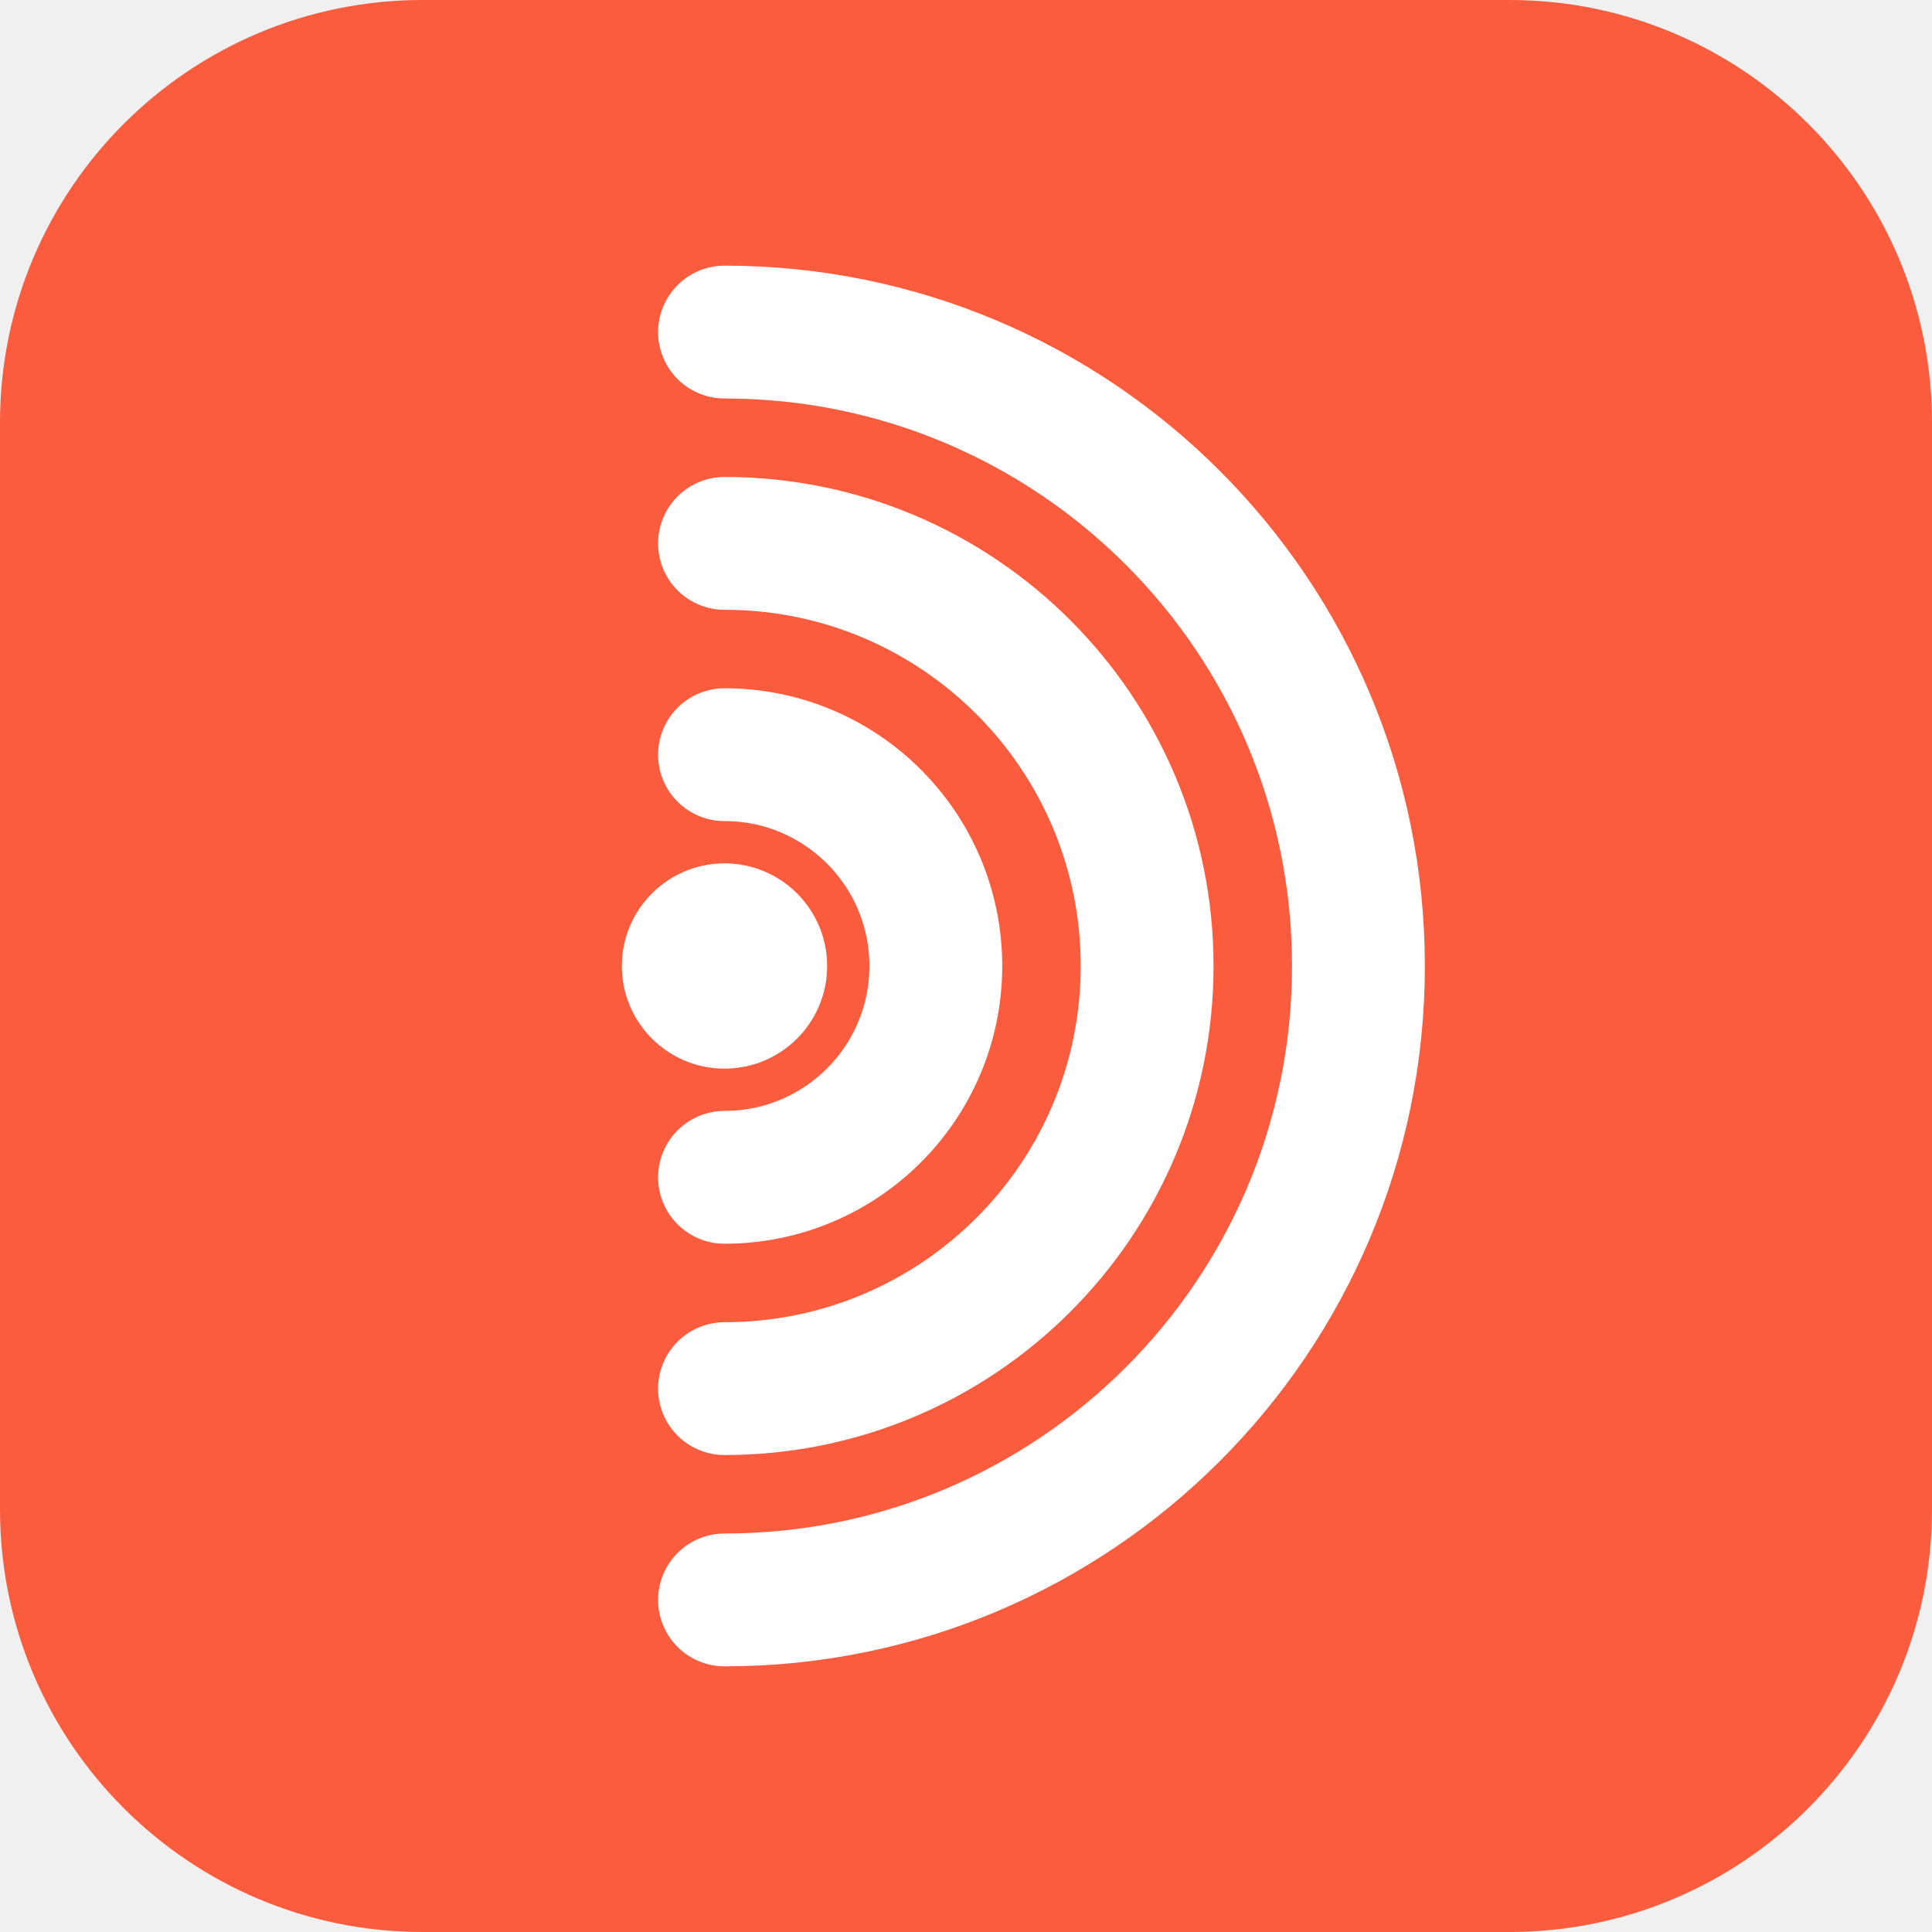
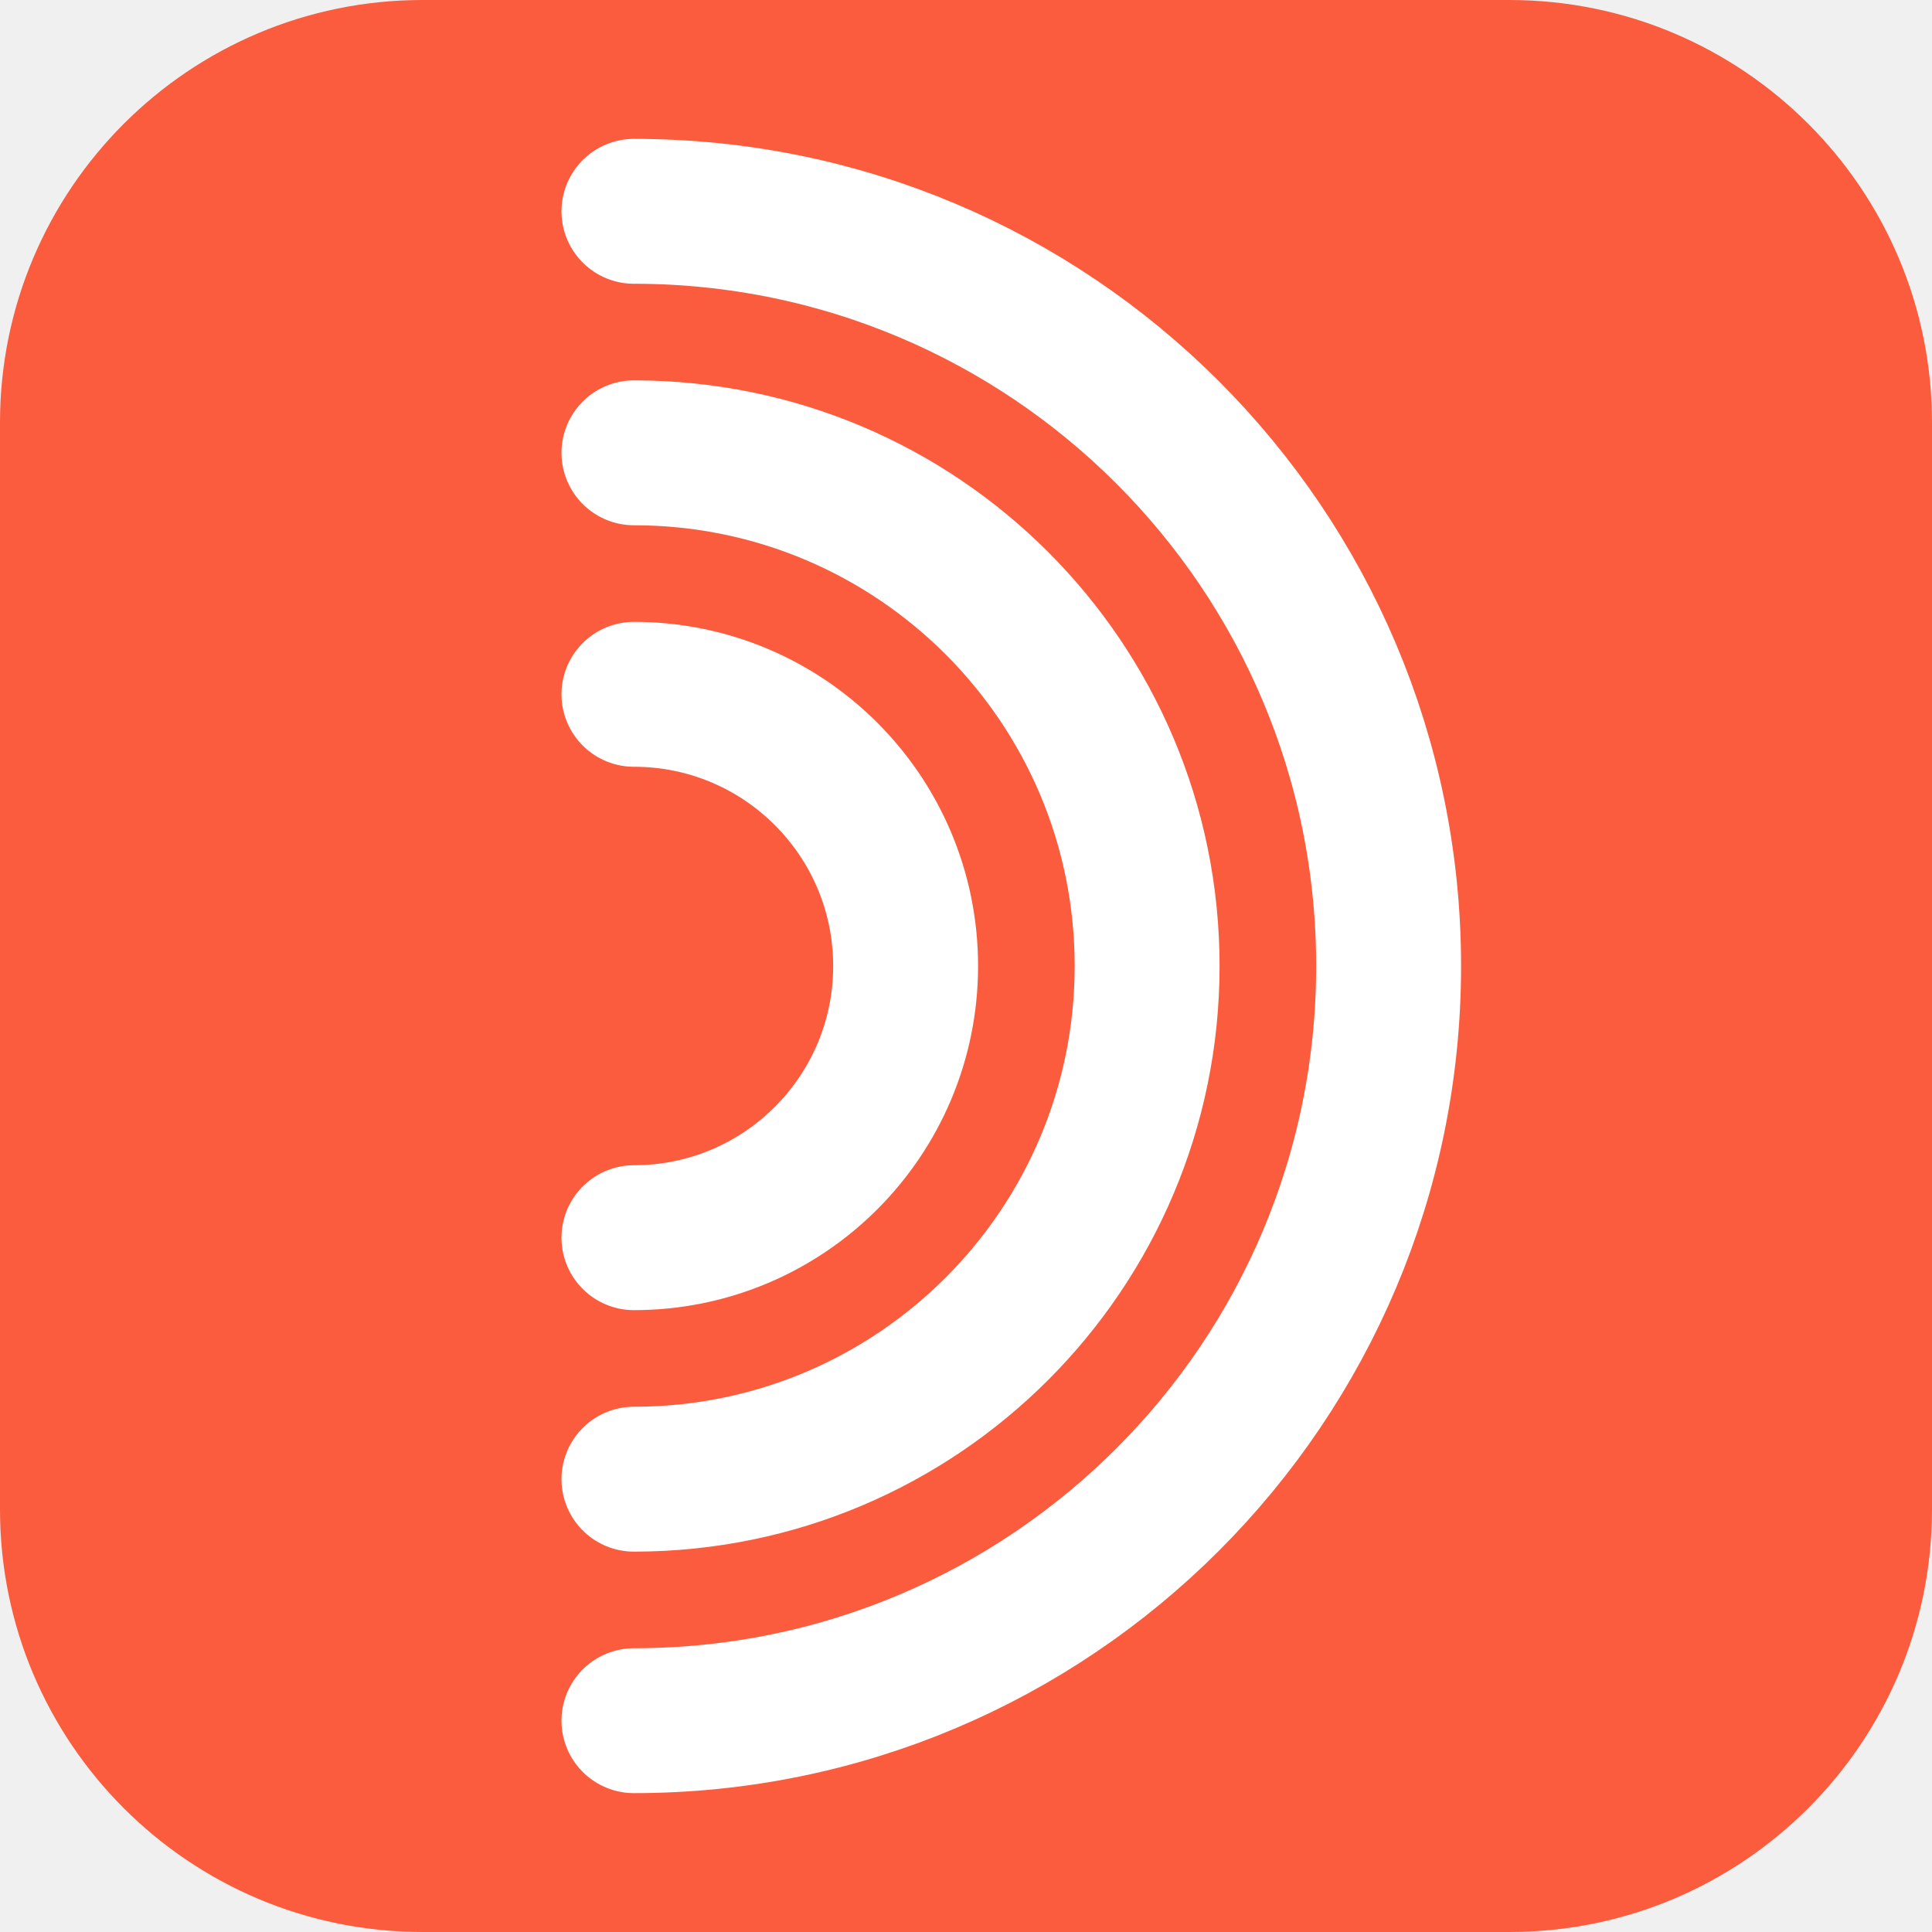
<svg xmlns="http://www.w3.org/2000/svg" viewBox="0 0 32 32">
  <rect width="32" height="32" rx="7" fill="#FB5C3D" />
-   <g transform="translate(7.5,4)">
-     <circle cx="4.5" cy="12" r="1.7" fill="#ffffff" />
-     <g fill="none" stroke="#ffffff" stroke-width="2.2" stroke-linecap="round">
-       <path d="M4.5 8.5 A3.5 3.5 0 0 1 4.5 15.5" />
-       <path d="M4.5 5 A7 7 0 0 1 4.5 19" />
-       <path d="M4.5 1.5 A10.5 10.5 0 0 1 4.5 22.5" />
-     </g>
+   <g fill="none" stroke="#ffffff" stroke-width="2.4" stroke-linecap="round">
+     <path d="M10.5 11.5 A4.5 4.5 0 0 1 10.5 20.5" />
+     <path d="M10.5 7.5 A8.5 8.5 0 0 1 10.5 24.5" />
+     <path d="M10.5 3.5 A12.5 12.5 0 0 1 10.5 28.5" />
  </g>
</svg>
